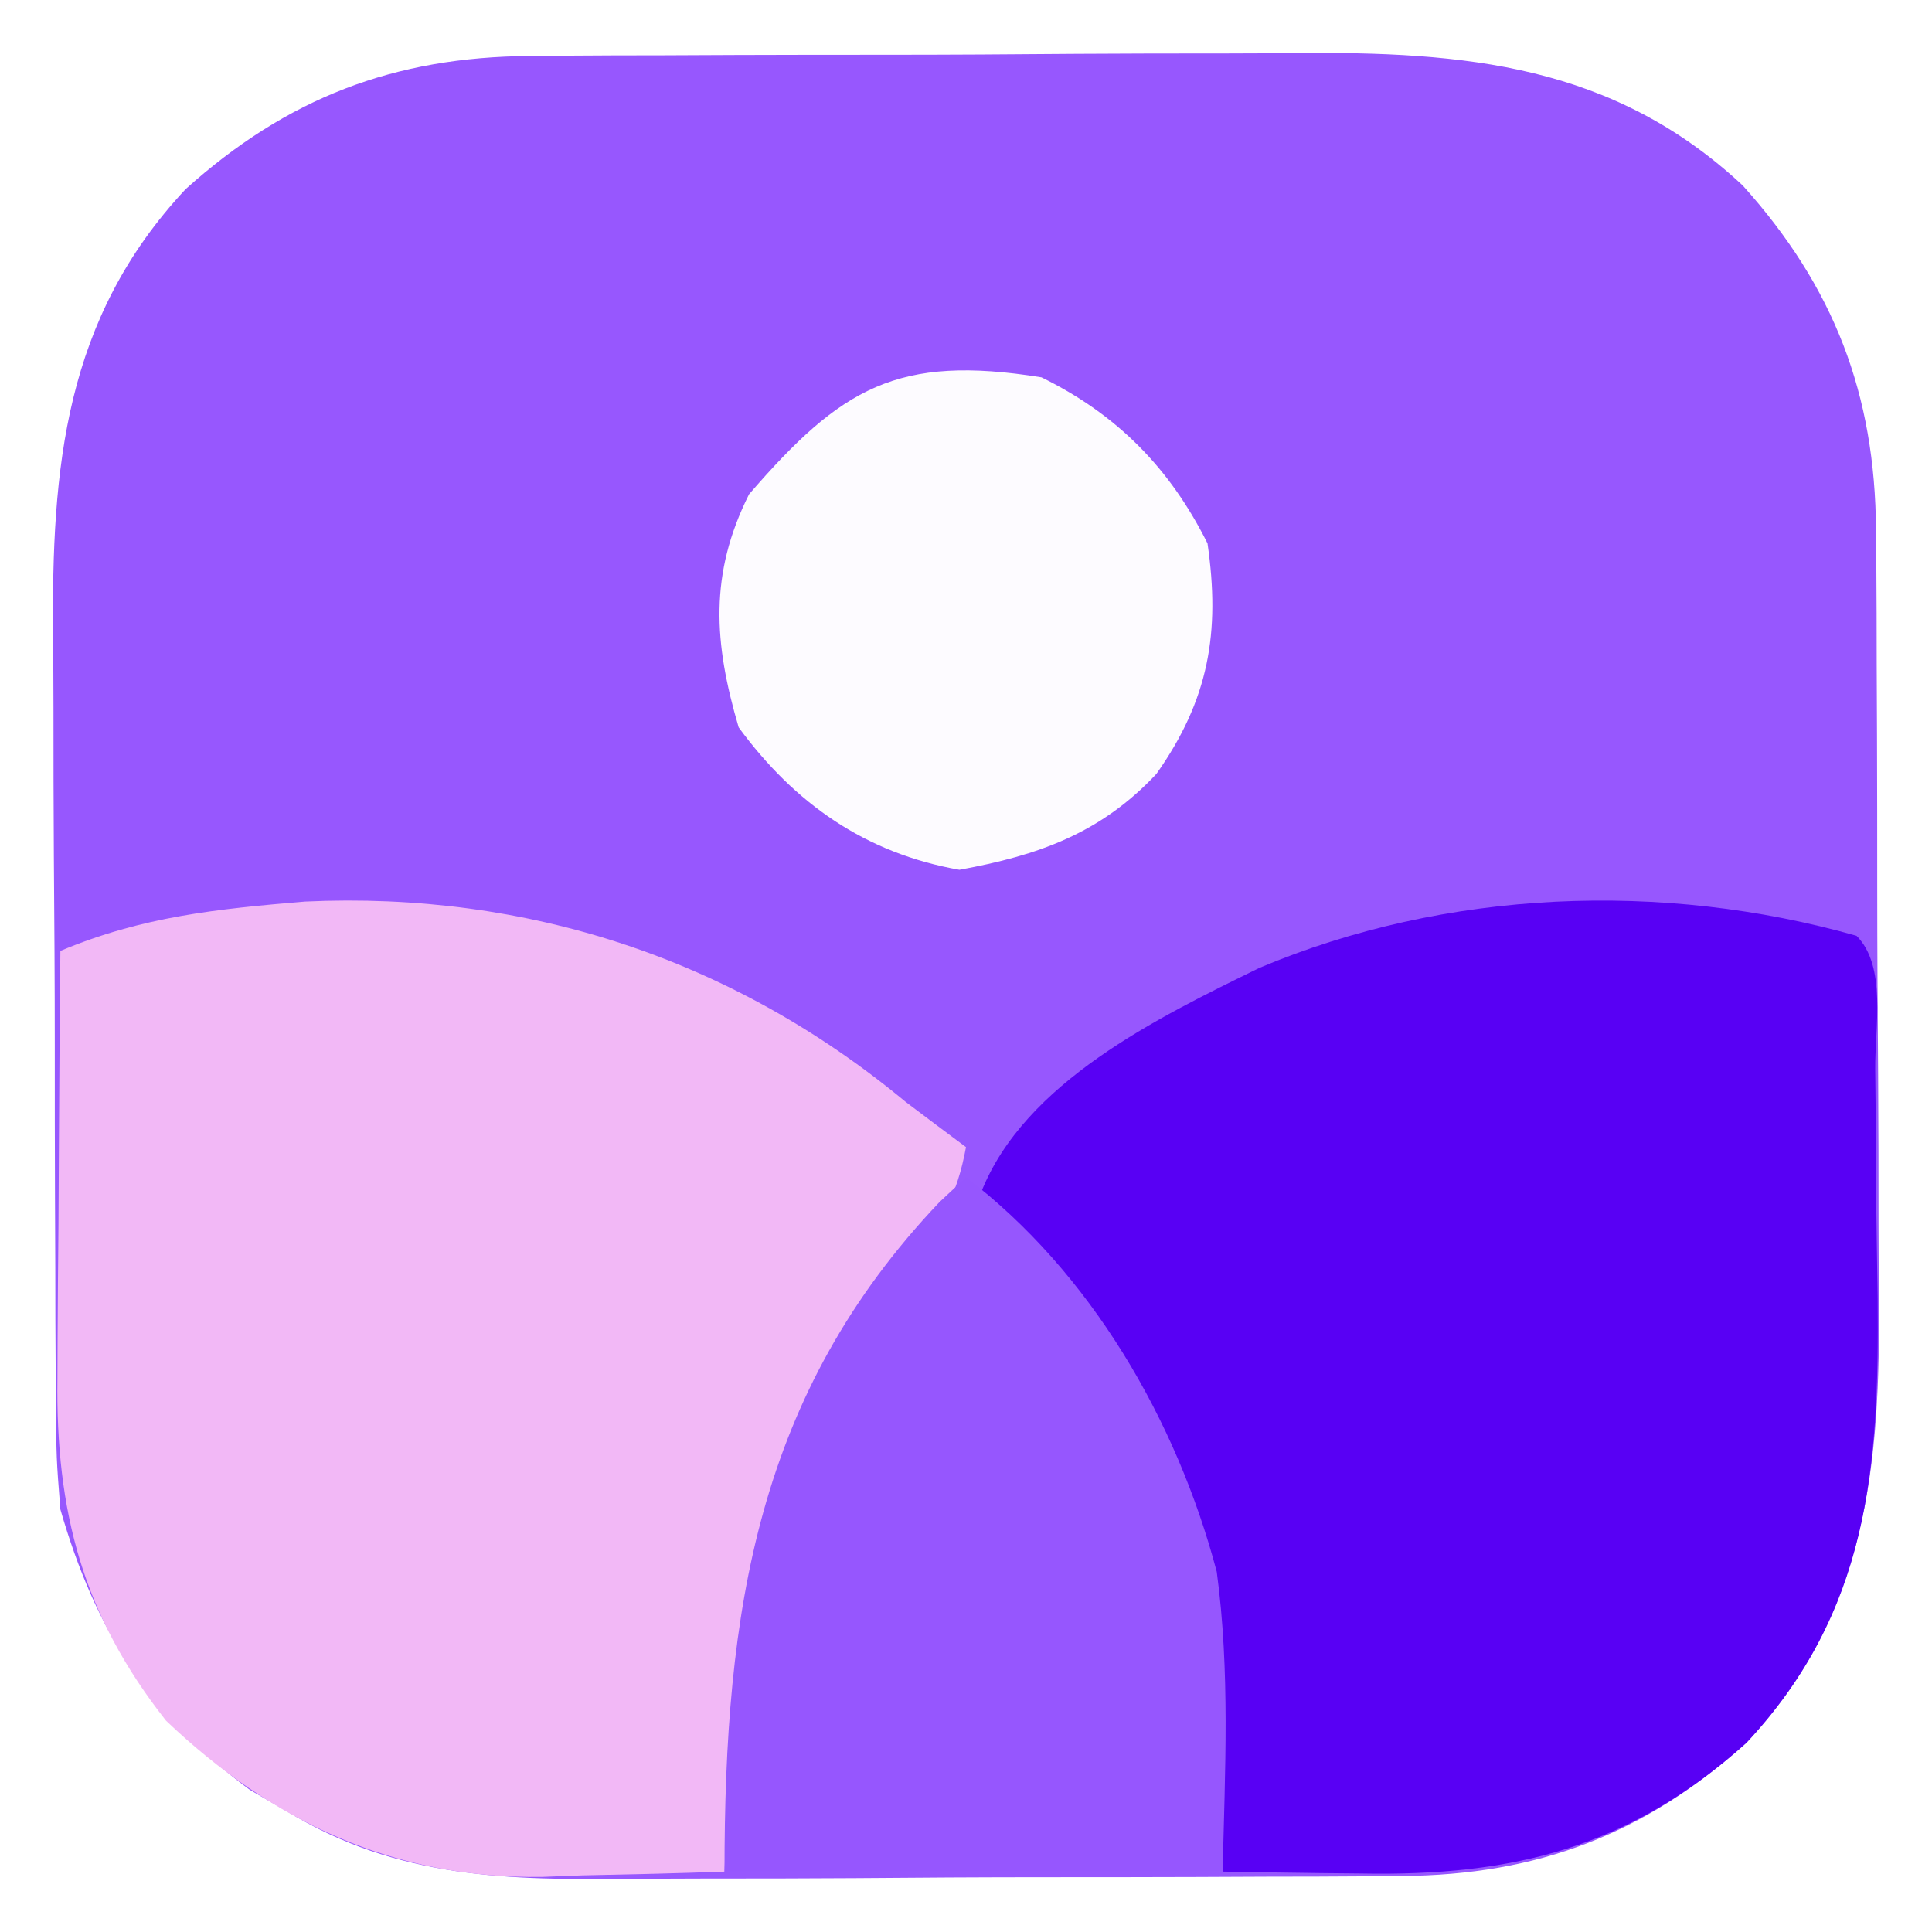
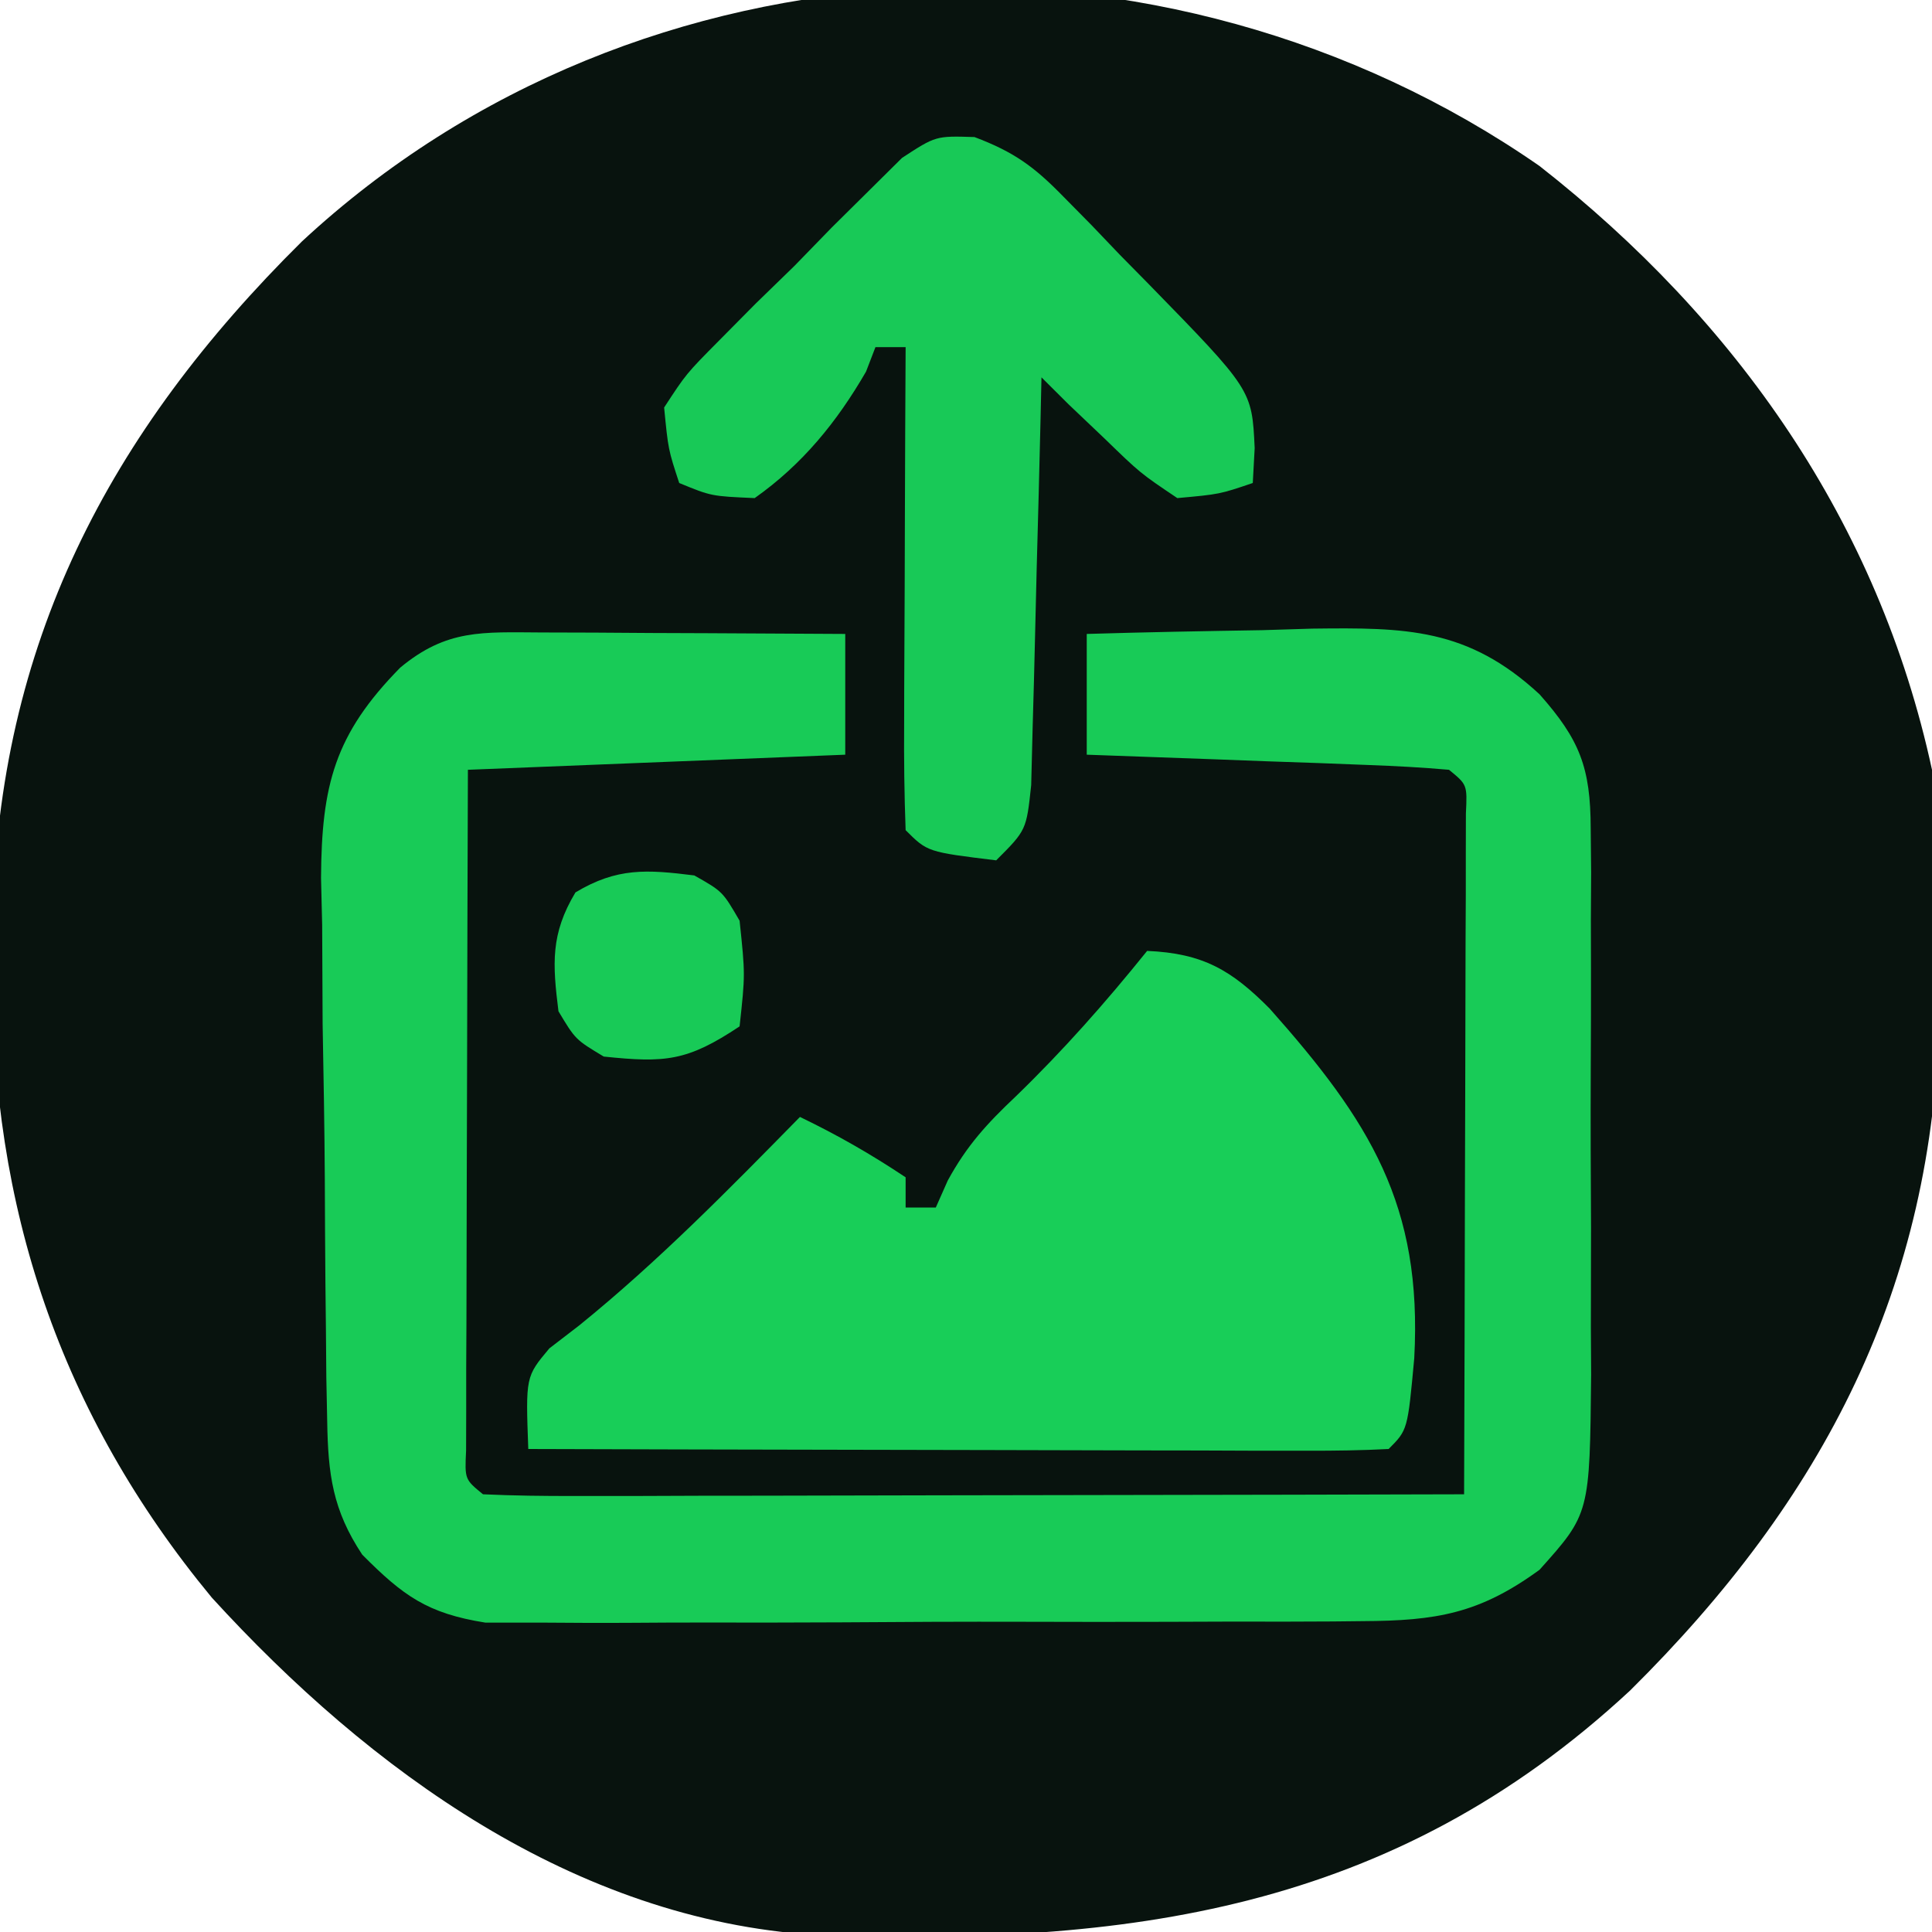
<svg xmlns="http://www.w3.org/2000/svg" version="1.1" width="128" height="128">
-   <path d="M0 0 C0.687 -0.007 1.374 -0.013 2.082 -0.02 C4.339 -0.039 6.596 -0.043 8.853 -0.045 C10.434 -0.052 12.016 -0.059 13.598 -0.066 C16.91 -0.078 20.221 -0.081 23.533 -0.08 C27.754 -0.08 31.974 -0.107 36.195 -0.142 C39.462 -0.164 42.729 -0.168 45.996 -0.167 C47.551 -0.169 49.105 -0.178 50.66 -0.194 C61.902 -0.296 71.733 0.552 80.337 8.587 C86.369 15.297 89.103 22.39 89.159 31.422 C89.165 32.109 89.172 32.797 89.179 33.504 C89.198 35.761 89.202 38.018 89.204 40.275 C89.211 41.857 89.217 43.438 89.224 45.02 C89.236 48.332 89.24 51.644 89.239 54.956 C89.239 59.176 89.266 63.397 89.3 67.617 C89.323 70.884 89.327 74.151 89.326 77.418 C89.328 78.973 89.337 80.528 89.352 82.083 C89.454 93.325 88.607 103.156 80.571 111.759 C73.856 117.797 66.761 120.525 57.72 120.581 C56.687 120.591 56.687 120.591 55.634 120.601 C53.372 120.62 51.11 120.624 48.849 120.626 C47.265 120.633 45.68 120.64 44.096 120.647 C40.78 120.659 37.464 120.662 34.148 120.661 C29.918 120.661 25.689 120.688 21.459 120.723 C18.188 120.745 14.917 120.749 11.646 120.748 C10.087 120.75 8.529 120.759 6.97 120.775 C-1.436 120.851 -8.768 120.795 -16.132 116.291 C-16.941 115.821 -17.751 115.352 -18.585 114.869 C-25.273 109.926 -28.833 104.264 -31.132 96.291 C-31.399 92.903 -31.399 92.903 -31.422 89.159 C-31.429 88.472 -31.436 87.785 -31.443 87.077 C-31.462 84.82 -31.466 82.563 -31.468 80.306 C-31.474 78.724 -31.481 77.143 -31.488 75.561 C-31.5 72.249 -31.504 68.937 -31.502 65.625 C-31.502 61.405 -31.53 57.185 -31.564 52.964 C-31.586 49.697 -31.59 46.43 -31.589 43.163 C-31.592 41.608 -31.6 40.053 -31.616 38.499 C-31.718 27.256 -30.87 17.425 -22.835 8.822 C-16.125 2.789 -9.033 0.056 0 0 Z " fill="#9757FE" transform="translate(35.13184,3.709473)" />
-   <path d="M0 0 C14.737 -0.677 28.39 3.823 39.781 13.27 C41.111 14.275 42.443 15.276 43.781 16.27 C43.181 19.515 42.121 21.364 40.031 23.895 C30.607 36.121 28.369 49.257 27.781 64.27 C24.636 64.387 21.491 64.457 18.344 64.52 C17.465 64.553 16.587 64.587 15.682 64.621 C5.936 64.765 -2.171 60.979 -9.219 54.27 C-14.749 47.251 -16.531 40.388 -16.414 31.59 C-16.41 30.371 -16.41 30.371 -16.405 29.127 C-16.394 26.549 -16.369 23.972 -16.344 21.395 C-16.334 19.639 -16.325 17.884 -16.316 16.129 C-16.294 11.842 -16.26 7.556 -16.219 3.27 C-10.781 0.987 -5.813 0.487 0 0 Z " fill="#F2B8F6" transform="translate(20.21875,59.73047)" />
-   <path d="M0 0 C2.015 2.015 1.212 6.075 1.238 8.84 C1.246 9.636 1.254 10.432 1.263 11.252 C1.277 12.946 1.287 14.64 1.295 16.334 C1.312 18.896 1.356 21.456 1.4 24.018 C1.508 35.317 0.79 44.81 -7.297 53.469 C-15.006 60.4 -22.723 62.324 -32.875 62.125 C-34.194 62.111 -34.194 62.111 -35.539 62.098 C-37.693 62.074 -39.846 62.038 -42 62 C-42.026 60.912 -42.052 59.824 -42.078 58.703 C-42.58 43.949 -45.676 29.793 -56.219 18.656 C-56.807 18.11 -57.394 17.563 -58 17 C-55.122 9.698 -46.29 5.42 -39.562 2.125 C-27.194 -3.086 -12.859 -3.643 0 0 Z " fill="#5800F4" transform="translate(123,62)" />
-   <path d="M0 0 C8.242 6.267 13.965 16.102 16.613 26.137 C17.504 32.729 17.158 39.365 17 46 C6.11 46 -4.78 46 -16 46 C-16 28.727 -13.838 14.351 -1.75 1.633 C-0.884 0.825 -0.884 0.825 0 0 Z " fill="#9656FE" transform="translate(64,78)" />
-   <path d="M0 0 C5.002 2.456 8.499 5.997 11 11 C11.859 16.915 11.08 21.368 7.617 26.27 C3.93 30.215 -0.219 31.676 -5.438 32.625 C-11.647 31.536 -16.351 28.248 -20.062 23.188 C-21.711 17.584 -22.024 13.047 -19.375 7.75 C-13.268 0.679 -9.533 -1.534 0 0 Z " fill="#FDFBFF" transform="translate(69,25)" />
+   <path d="M0 0 C13.069 10.242 22.456 23.613 26 40 C26.449 44.238 26.524 48.428 26.5 52.688 C26.495 53.832 26.49 54.977 26.485 56.156 C26.113 74.291 18.842 88.287 6 101 C-9.79 115.666 -27.351 117.919 -48.014 117.191 C-63.938 116.173 -77.506 106.305 -87.965 94.848 C-98.037 82.66 -102.59 68.951 -102.5 53.312 C-102.495 52.168 -102.49 51.023 -102.485 49.844 C-102.113 31.709 -94.842 17.713 -82 5 C-59.589 -15.817 -24.771 -17.204 0 0 Z " fill="#08130E" transform="translate(102,11)" />
+   <path d="M0 0 C1.167 0.003 2.333 0.006 3.535 0.01 C4.758 0.018 5.982 0.027 7.242 0.035 C8.473 0.04 9.704 0.044 10.973 0.049 C14.021 0.061 17.069 0.077 20.117 0.098 C20.117 2.738 20.117 5.378 20.117 8.098 C7.742 8.593 7.742 8.593 -4.883 9.098 C-4.906 15.773 -4.926 22.448 -4.938 29.123 C-4.943 31.396 -4.95 33.669 -4.958 35.942 C-4.97 39.201 -4.976 42.46 -4.98 45.719 C-4.986 46.742 -4.991 47.765 -4.996 48.818 C-4.996 49.759 -4.996 50.7 -4.996 51.67 C-5 52.919 -5 52.919 -5.003 54.193 C-5.093 56.108 -5.093 56.108 -3.883 57.098 C-1.858 57.192 0.17 57.215 2.198 57.211 C3.499 57.211 4.8 57.211 6.141 57.211 C7.572 57.206 9.003 57.201 10.434 57.195 C11.889 57.193 13.345 57.192 14.801 57.191 C18.64 57.187 22.479 57.177 26.317 57.166 C30.232 57.156 34.146 57.152 38.061 57.146 C45.746 57.136 53.432 57.119 61.117 57.098 C61.142 50.422 61.16 43.747 61.172 37.072 C61.177 34.799 61.184 32.526 61.193 30.254 C61.205 26.995 61.21 23.736 61.215 20.477 C61.22 19.454 61.225 18.431 61.23 17.377 C61.231 15.965 61.231 15.965 61.231 14.526 C61.233 13.693 61.235 12.86 61.237 12.002 C61.327 10.087 61.327 10.087 60.117 9.098 C58.338 8.94 56.554 8.847 54.77 8.781 C53.69 8.739 52.61 8.697 51.498 8.654 C49.794 8.595 49.794 8.595 48.055 8.535 C46.915 8.492 45.774 8.449 44.6 8.404 C41.772 8.298 38.945 8.196 36.117 8.098 C36.117 5.458 36.117 2.818 36.117 0.098 C39.992 -0.019 43.866 -0.09 47.742 -0.152 C49.384 -0.203 49.384 -0.203 51.059 -0.254 C57.24 -0.329 61.356 -0.309 66.117 4.098 C68.785 7.108 69.494 8.961 69.505 12.97 C69.515 13.935 69.524 14.9 69.534 15.893 C69.528 16.929 69.522 17.964 69.516 19.031 C69.518 20.101 69.521 21.171 69.524 22.274 C69.526 24.536 69.521 26.798 69.508 29.06 C69.492 32.519 69.508 35.977 69.527 39.436 C69.525 41.634 69.522 43.833 69.516 46.031 C69.522 47.065 69.528 48.098 69.534 49.163 C69.444 58.383 69.444 58.383 66.117 62.098 C62.131 65.007 59.282 65.479 54.387 65.502 C53.731 65.509 53.075 65.515 52.399 65.523 C50.242 65.541 48.086 65.537 45.93 65.531 C44.424 65.536 42.919 65.541 41.413 65.547 C38.263 65.556 35.112 65.554 31.962 65.544 C27.93 65.532 23.899 65.552 19.867 65.582 C16.76 65.6 13.653 65.6 10.545 65.594 C9.059 65.594 7.573 65.6 6.086 65.612 C4.006 65.627 1.928 65.616 -0.152 65.599 C-1.925 65.599 -1.925 65.599 -3.734 65.599 C-7.564 64.989 -9.169 63.829 -11.883 61.098 C-13.846 58.14 -14.148 55.771 -14.205 52.257 C-14.234 50.819 -14.234 50.819 -14.263 49.353 C-14.272 48.324 -14.28 47.295 -14.289 46.234 C-14.306 44.636 -14.306 44.636 -14.324 43.006 C-14.342 40.753 -14.356 38.499 -14.363 36.245 C-14.383 32.808 -14.445 29.373 -14.508 25.936 C-14.521 23.744 -14.531 21.551 -14.539 19.359 C-14.564 18.336 -14.588 17.313 -14.614 16.259 C-14.576 10.124 -13.72 6.755 -9.368 2.331 C-6.284 -0.23 -3.923 -0.019 0 0 Z " fill="#18CB57" transform="translate(35.88281,41.90234)" />
+   <path d="M0 0 C3.698 0.158 5.584 1.271 8.113 3.816 C14.749 11.282 18.248 16.832 17.698 26.983 C17.261 31.739 17.261 31.739 16 33 C14.22 33.094 12.436 33.117 10.654 33.114 C9.513 33.113 8.372 33.113 7.196 33.113 C5.955 33.108 4.713 33.103 3.434 33.098 C1.538 33.096 1.538 33.096 -0.396 33.093 C-3.761 33.089 -7.126 33.08 -10.492 33.069 C-13.923 33.058 -17.355 33.054 -20.787 33.049 C-27.525 33.038 -34.262 33.021 -41 33 C-41.175 28.208 -41.175 28.208 -39.602 26.332 C-38.623 25.58 -38.623 25.58 -37.625 24.812 C-32.381 20.565 -27.724 15.811 -23 11 C-20.506 12.204 -18.319 13.454 -16 15 C-16 15.66 -16 16.32 -16 17 C-15.34 17 -14.68 17 -14 17 C-13.738 16.41 -13.477 15.819 -13.207 15.211 C-11.936 12.883 -10.609 11.44 -8.688 9.625 C-5.541 6.577 -2.746 3.411 0 0 Z " fill="#18CE58" transform="translate(76,63)" />
+   <path d="M0 0 C2.634 0.993 3.966 1.969 5.919 3.975 C6.526 4.589 7.132 5.204 7.757 5.838 C8.374 6.484 8.991 7.13 9.626 7.795 C10.255 8.433 10.883 9.071 11.531 9.729 C18.384 16.751 18.384 16.751 18.564 20.607 C18.522 21.371 18.481 22.134 18.439 22.92 C16.24 23.666 16.24 23.666 13.439 23.92 C10.982 22.268 10.982 22.268 8.626 19.982 C7.836 19.231 7.046 18.479 6.232 17.705 C5.64 17.116 5.048 16.527 4.439 15.92 C4.419 16.818 4.399 17.717 4.379 18.642 C4.301 21.971 4.214 25.299 4.121 28.627 C4.083 30.069 4.048 31.51 4.017 32.952 C3.971 35.022 3.913 37.092 3.853 39.162 C3.821 40.408 3.79 41.655 3.758 42.939 C3.439 45.92 3.439 45.92 1.439 47.92 C-3.117 47.364 -3.117 47.364 -4.561 45.92 C-4.65 43.544 -4.677 41.198 -4.659 38.822 C-4.658 38.113 -4.656 37.405 -4.655 36.674 C-4.649 34.402 -4.636 32.13 -4.624 29.857 C-4.619 28.32 -4.614 26.783 -4.61 25.246 C-4.599 21.471 -4.582 17.695 -4.561 13.92 C-5.221 13.92 -5.881 13.92 -6.561 13.92 C-6.768 14.456 -6.974 14.992 -7.186 15.545 C-9.117 18.88 -11.396 21.683 -14.561 23.92 C-17.436 23.795 -17.436 23.795 -19.561 22.92 C-20.29 20.699 -20.29 20.699 -20.561 17.92 C-19.102 15.684 -19.102 15.684 -16.897 13.459 C-16.104 12.658 -15.312 11.858 -14.495 11.033 C-13.651 10.212 -12.806 9.391 -11.936 8.545 C-11.115 7.701 -10.294 6.856 -9.448 5.986 C-8.647 5.194 -7.847 4.401 -7.022 3.584 C-5.921 2.493 -5.921 2.493 -4.797 1.379 C-2.561 -0.08 -2.561 -0.08 0 0 Z " fill="#18C957" transform="translate(64.56128,9.080078)" />
+   <path d="M0 0 C1.875 1.062 1.875 1.062 3 3 C3.375 6.562 3.375 6.562 3 10 C-0.469 12.313 -1.922 12.425 -6 12 C-7.875 10.875 -7.875 10.875 -9 9 C-9.394 5.851 -9.529 3.881 -7.875 1.125 C-5.119 -0.529 -3.149 -0.394 0 0 Z " fill="#18CA57" transform="translate(46,58)" />
</svg>
